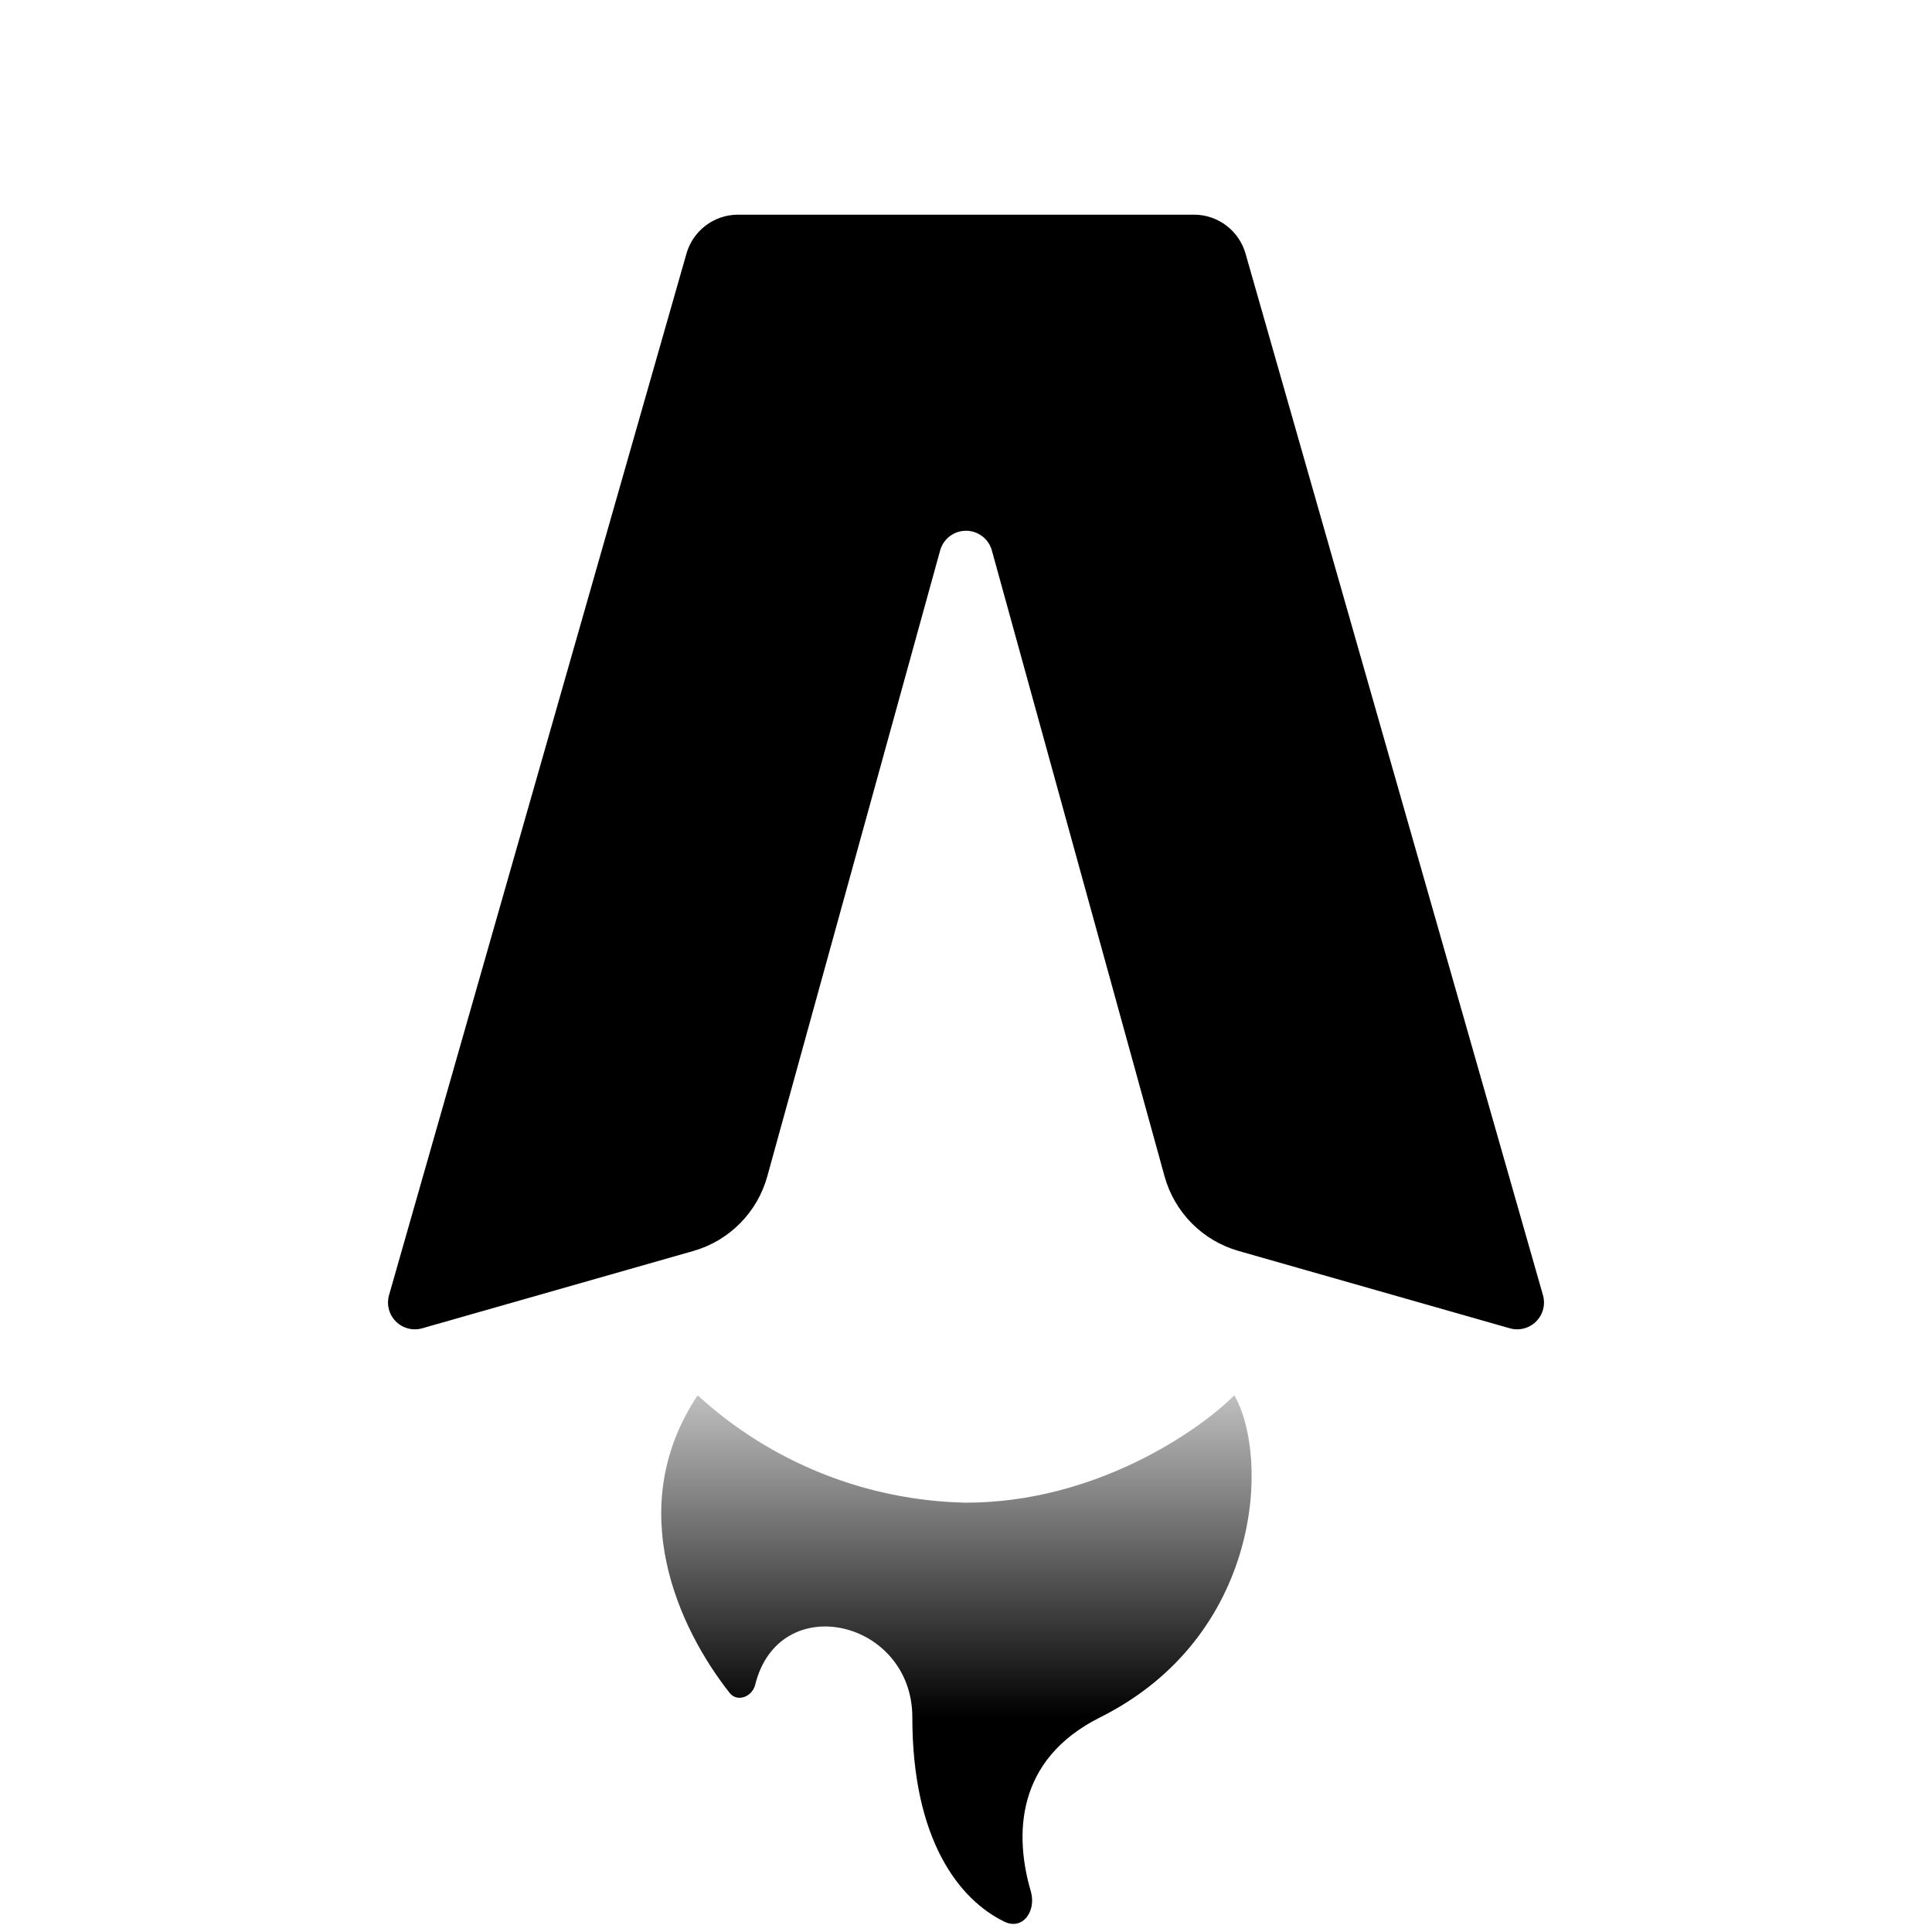
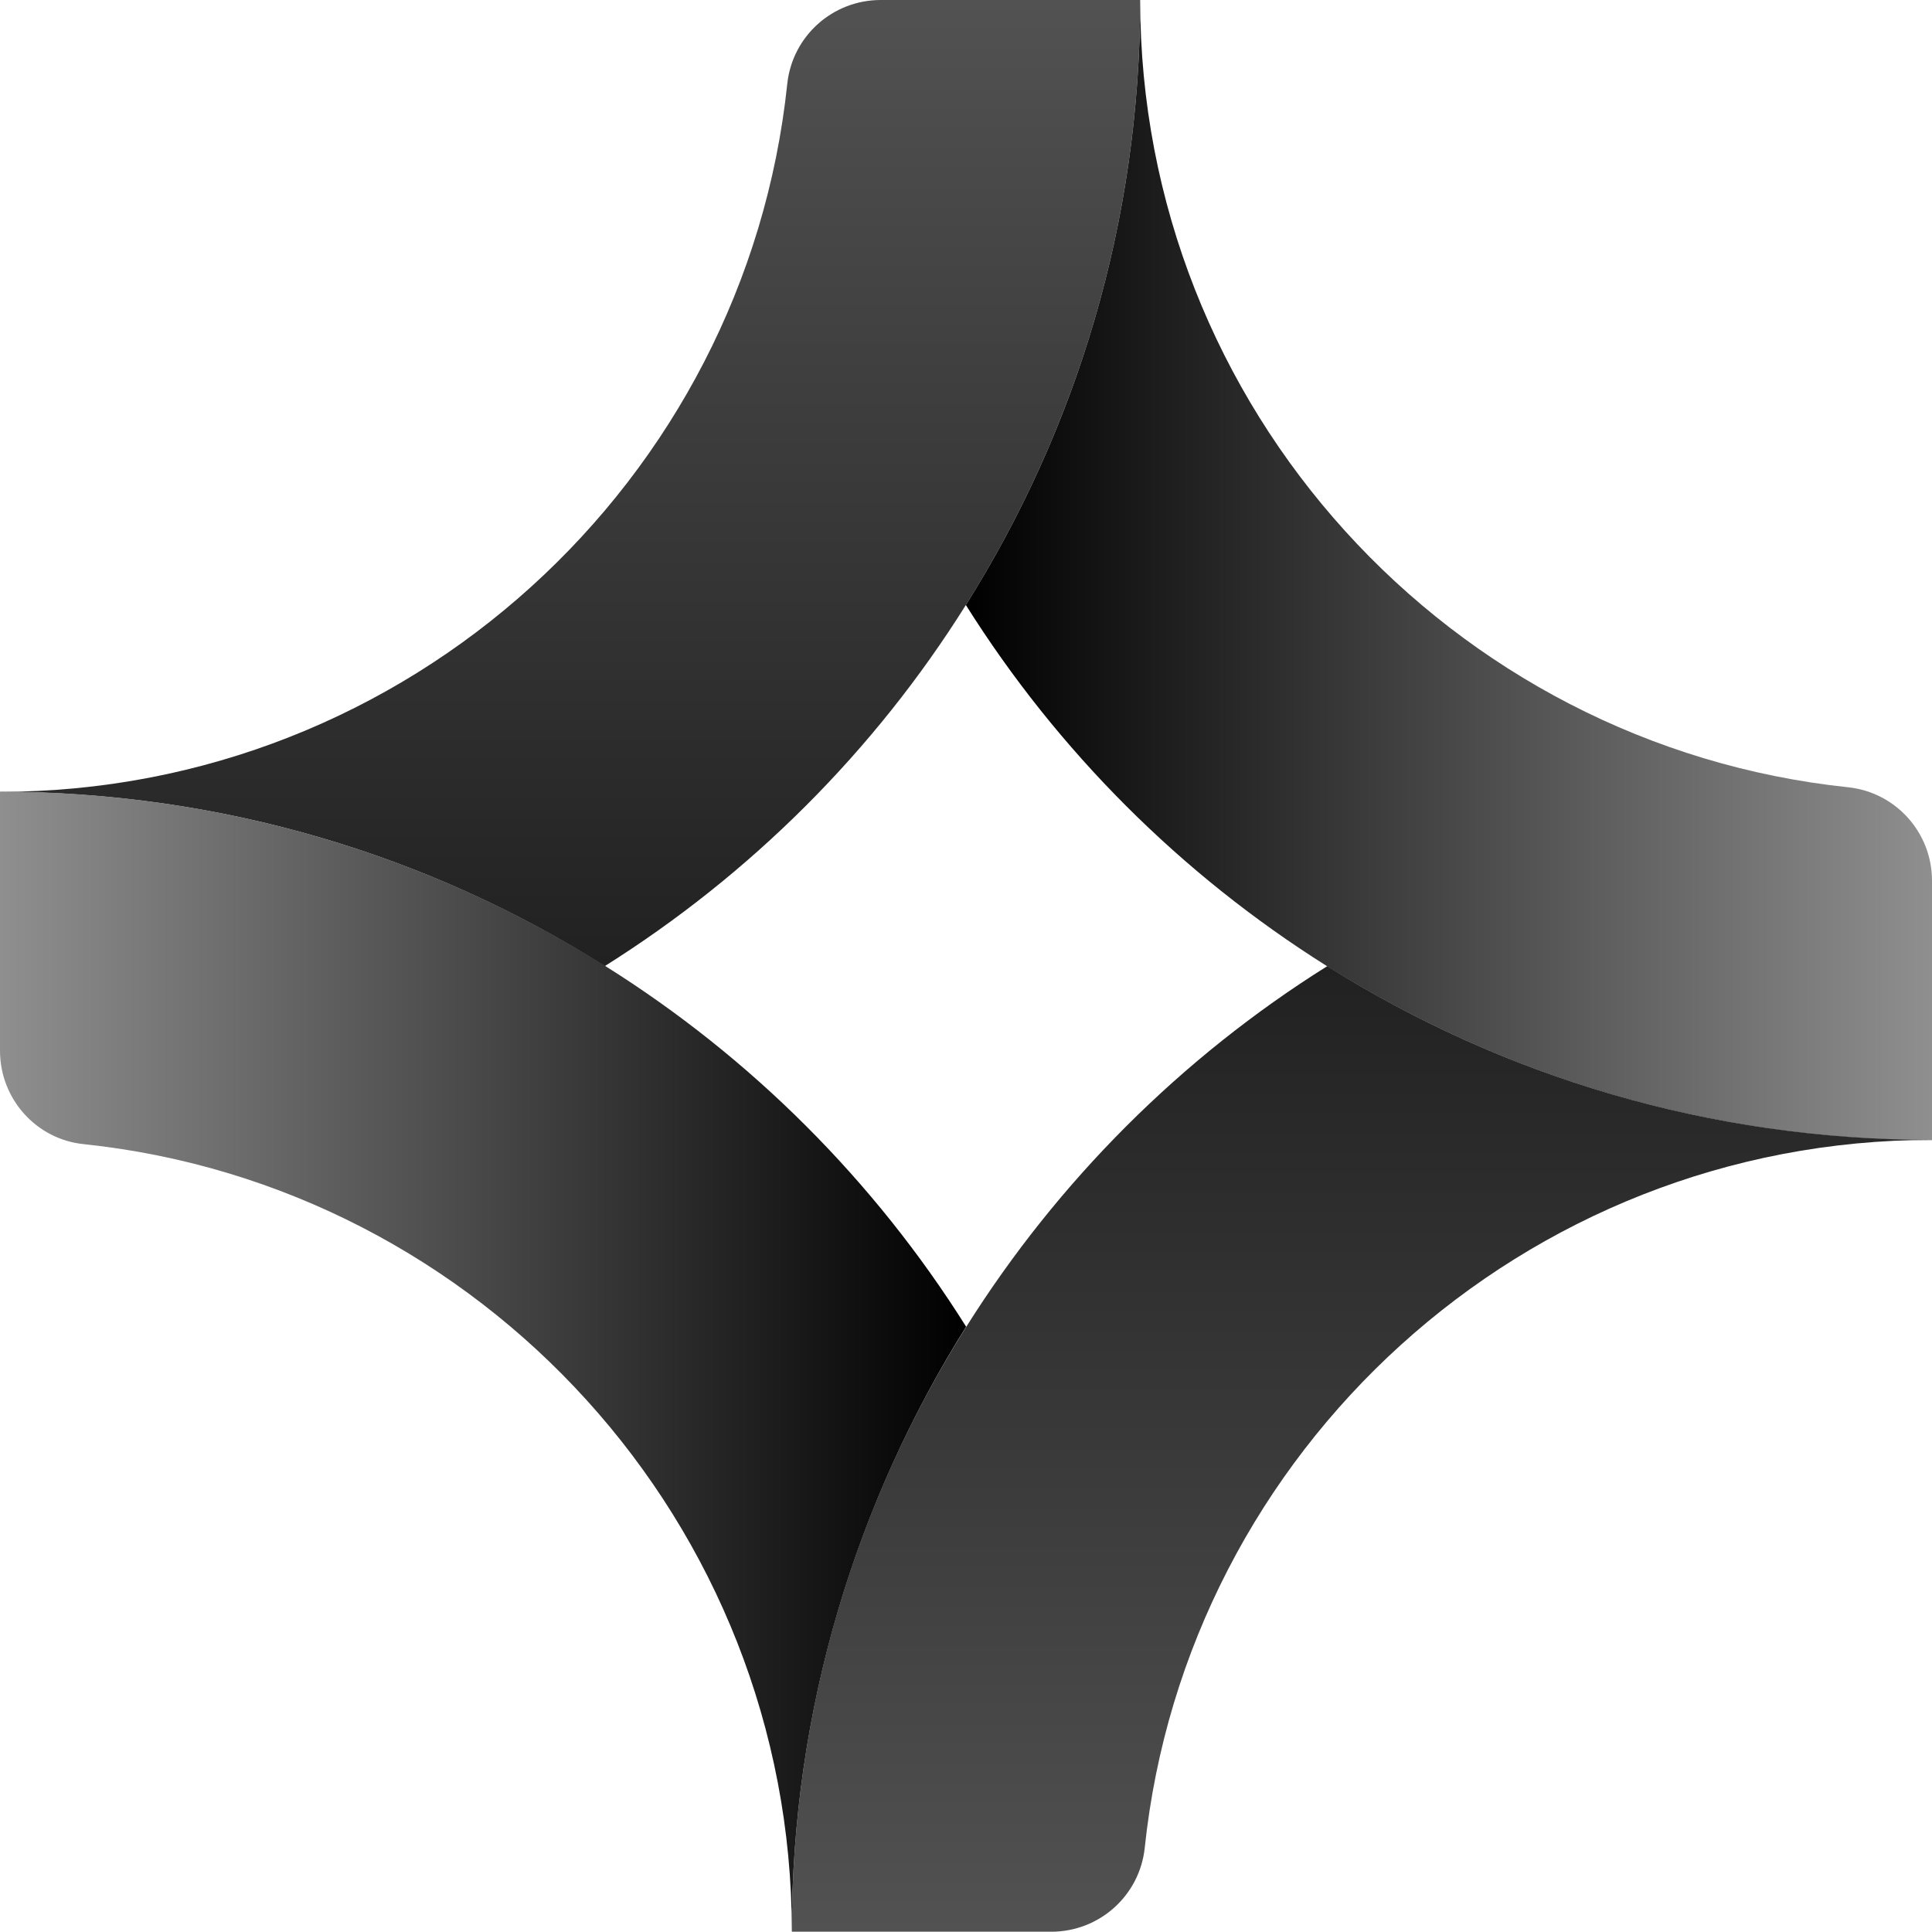
- <svg xmlns="http://www.w3.org/2000/svg" fill="none" viewBox="0 0 36 36">
-   <path fill="#000" d="M22.25 4h-8.5a1 1 0 0 0-.96.73l-5.54 19.4a.5.5 0 0 0 .62.62l5.05-1.44a2 2 0 0 0 1.38-1.4l3.22-11.66a.5.5 0 0 1 .96 0l3.22 11.67a2 2 0 0 0 1.38 1.39l5.05 1.44a.5.5 0 0 0 .62-.62l-5.54-19.4a1 1 0 0 0-.96-.73Z" />
-   <path fill="url(#gradient)" d="M18 28a7.63 7.63 0 0 1-5-2c-1.4 2.1-.35 4.35.6 5.55.14.17.41.07.47-.15.44-1.8 2.93-1.22 2.93.6 0 2.28.87 3.4 1.72 3.81.34.16.59-.2.49-.56-.31-1.05-.29-2.46 1.29-3.25 3-1.5 3.17-4.83 2.5-6-.67.67-2.6 2-5 2Z" />
-   <defs>
-     <linearGradient id="gradient" x1="16" x2="16" y1="32" y2="24" gradientUnits="userSpaceOnUse">
-       <stop stop-color="#000" />
-       <stop offset="1" stop-color="#000" stop-opacity="0" />
-     </linearGradient>
-   </defs>
-   <style>
-     @media (prefers-color-scheme:dark){:root{filter:invert(100%)}}
-   </style>
+ <svg xmlns="http://www.w3.org/2000/svg" version="1.1" id="Layer_2_00000009587524487512998290000015998500449598291343_" x="0px" y="0px" viewBox="0 0 680.5 680.4" style="enable-background:new 0 0 680.5 680.4;" xml:space="preserve">
+   <style type="text/css">
+ 	.st0{fill:url(#SVGID_1_);}
+ 	.st1{fill:url(#SVGID_00000063634908672705396600000005746423170098194313_);}
+ 	.st2{fill:url(#SVGID_00000040535130807837068290000010141633409297204153_);}
+ 	.st3{fill:url(#SVGID_00000031895468641932006470000017940453896740721845_);}
+ </style>
+   <g id="_Слой_1">
+     <g>
+       <linearGradient id="SVGID_1_" gradientUnits="userSpaceOnUse" x1="200.79" y1="341.77" x2="200.79" y2="682" gradientTransform="matrix(1 0 0 -1 0 682)">
+         <stop offset="0" style="stop-color:#212121" />
+         <stop offset="1" style="stop-color:#525252" />
+       </linearGradient>
+       <path class="st0" d="M401.6,0c0,78.3-22.5,151.3-61.4,213.1c-32.2,51.4-75.8,94.9-127.2,127.2C151.3,301.3,78.2,278.9,0,278.9    c143.8,0,262.6-109.4,277.3-249.4c1.8-16.8,16-29.5,32.9-29.5H401.6L401.6,0z" />
+       <linearGradient id="SVGID_00000080920475964424866120000012865063346467146906_" gradientUnits="userSpaceOnUse" x1="340.22" y1="481.25" x2="680.46" y2="481.25" gradientTransform="matrix(1 0 0 -1 0 682)">
+         <stop offset="0" style="stop-color:#000000" />
+         <stop offset="1" style="stop-color:#8F8F8F" />
+       </linearGradient>
+       <path style="fill:url(#SVGID_00000080920475964424866120000012865063346467146906_);" d="M680.5,310.2c0-16.9-12.7-31.1-29.5-32.9    C511,262.6,401.6,143.8,401.6,0c0,78.3-22.5,151.3-61.4,213.1c32.3,51.4,75.8,94.9,127.2,127.2c61.8,38.8,134.9,61.3,213.1,61.3    L680.5,310.2L680.5,310.2z" />
+       <linearGradient id="SVGID_00000016783561352235035330000006255938298618516399_" gradientUnits="userSpaceOnUse" x1="479.665" y1="1.62" x2="479.665" y2="341.76" gradientTransform="matrix(1 0 0 -1 0 682)">
+         <stop offset="0" style="stop-color:#525252" />
+         <stop offset="1" style="stop-color:#212121" />
+       </linearGradient>
+       <path style="fill:url(#SVGID_00000016783561352235035330000006255938298618516399_);" d="M680.5,401.5    c-143.8,0-262.6,109.4-277.3,249.4c-1.8,16.8-16,29.5-32.9,29.5h-91.4c0-78.2,22.5-151.3,61.4-213    c32.3-51.4,75.8-94.9,127.2-127.1C529.2,379.1,602.2,401.5,680.5,401.5" />
+       <linearGradient id="SVGID_00000045604359183086227270000015295930589100386700_" gradientUnits="userSpaceOnUse" x1="0" y1="202.38" x2="340.22" y2="202.38" gradientTransform="matrix(1 0 0 -1 0 682)">
+         <stop offset="0" style="stop-color:#8F8F8F" />
+         <stop offset="1" style="stop-color:#000000" />
+       </linearGradient>
+       <path style="fill:url(#SVGID_00000045604359183086227270000015295930589100386700_);" d="M213.1,340.2    c51.4,32.2,94.9,75.7,127.2,127.1c-38.8,61.8-61.4,134.9-61.4,213c0-143.8-109.4-262.6-249.4-277.3C12.7,401.3,0,387,0,370.1    v-91.3C78.2,278.9,151.3,301.3,213.1,340.2" />
+     </g>
+   </g>
</svg>
